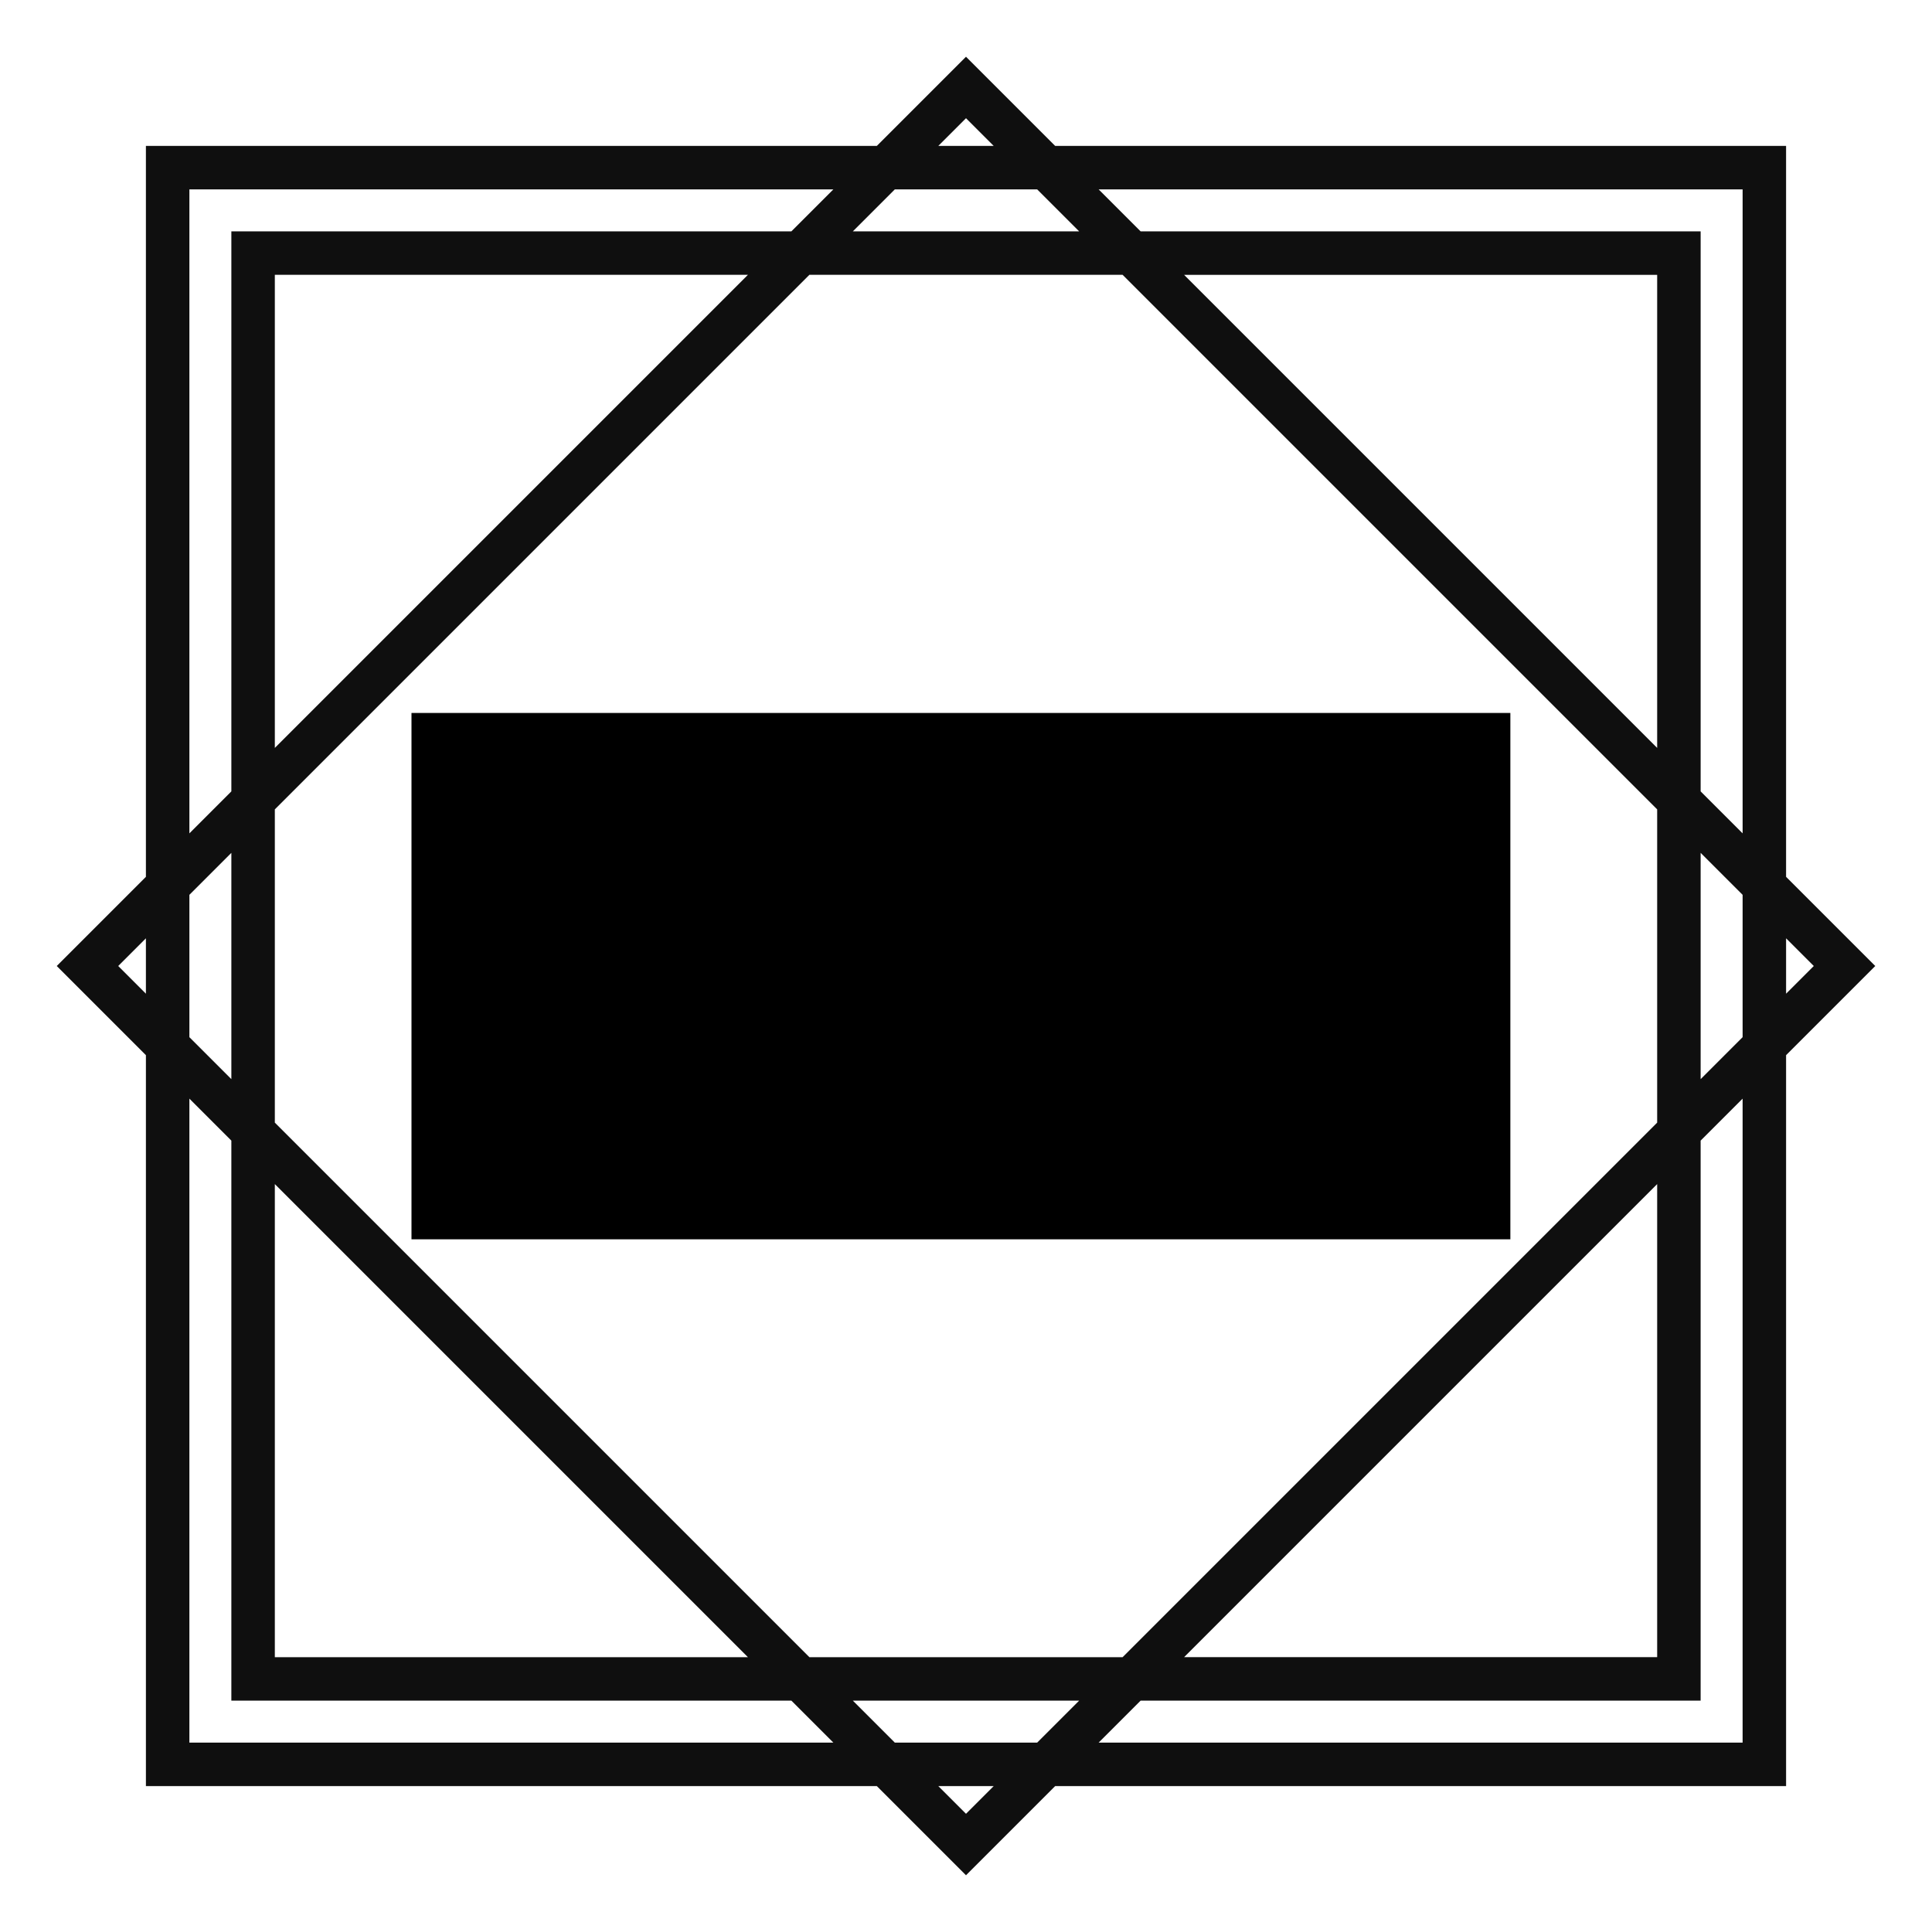
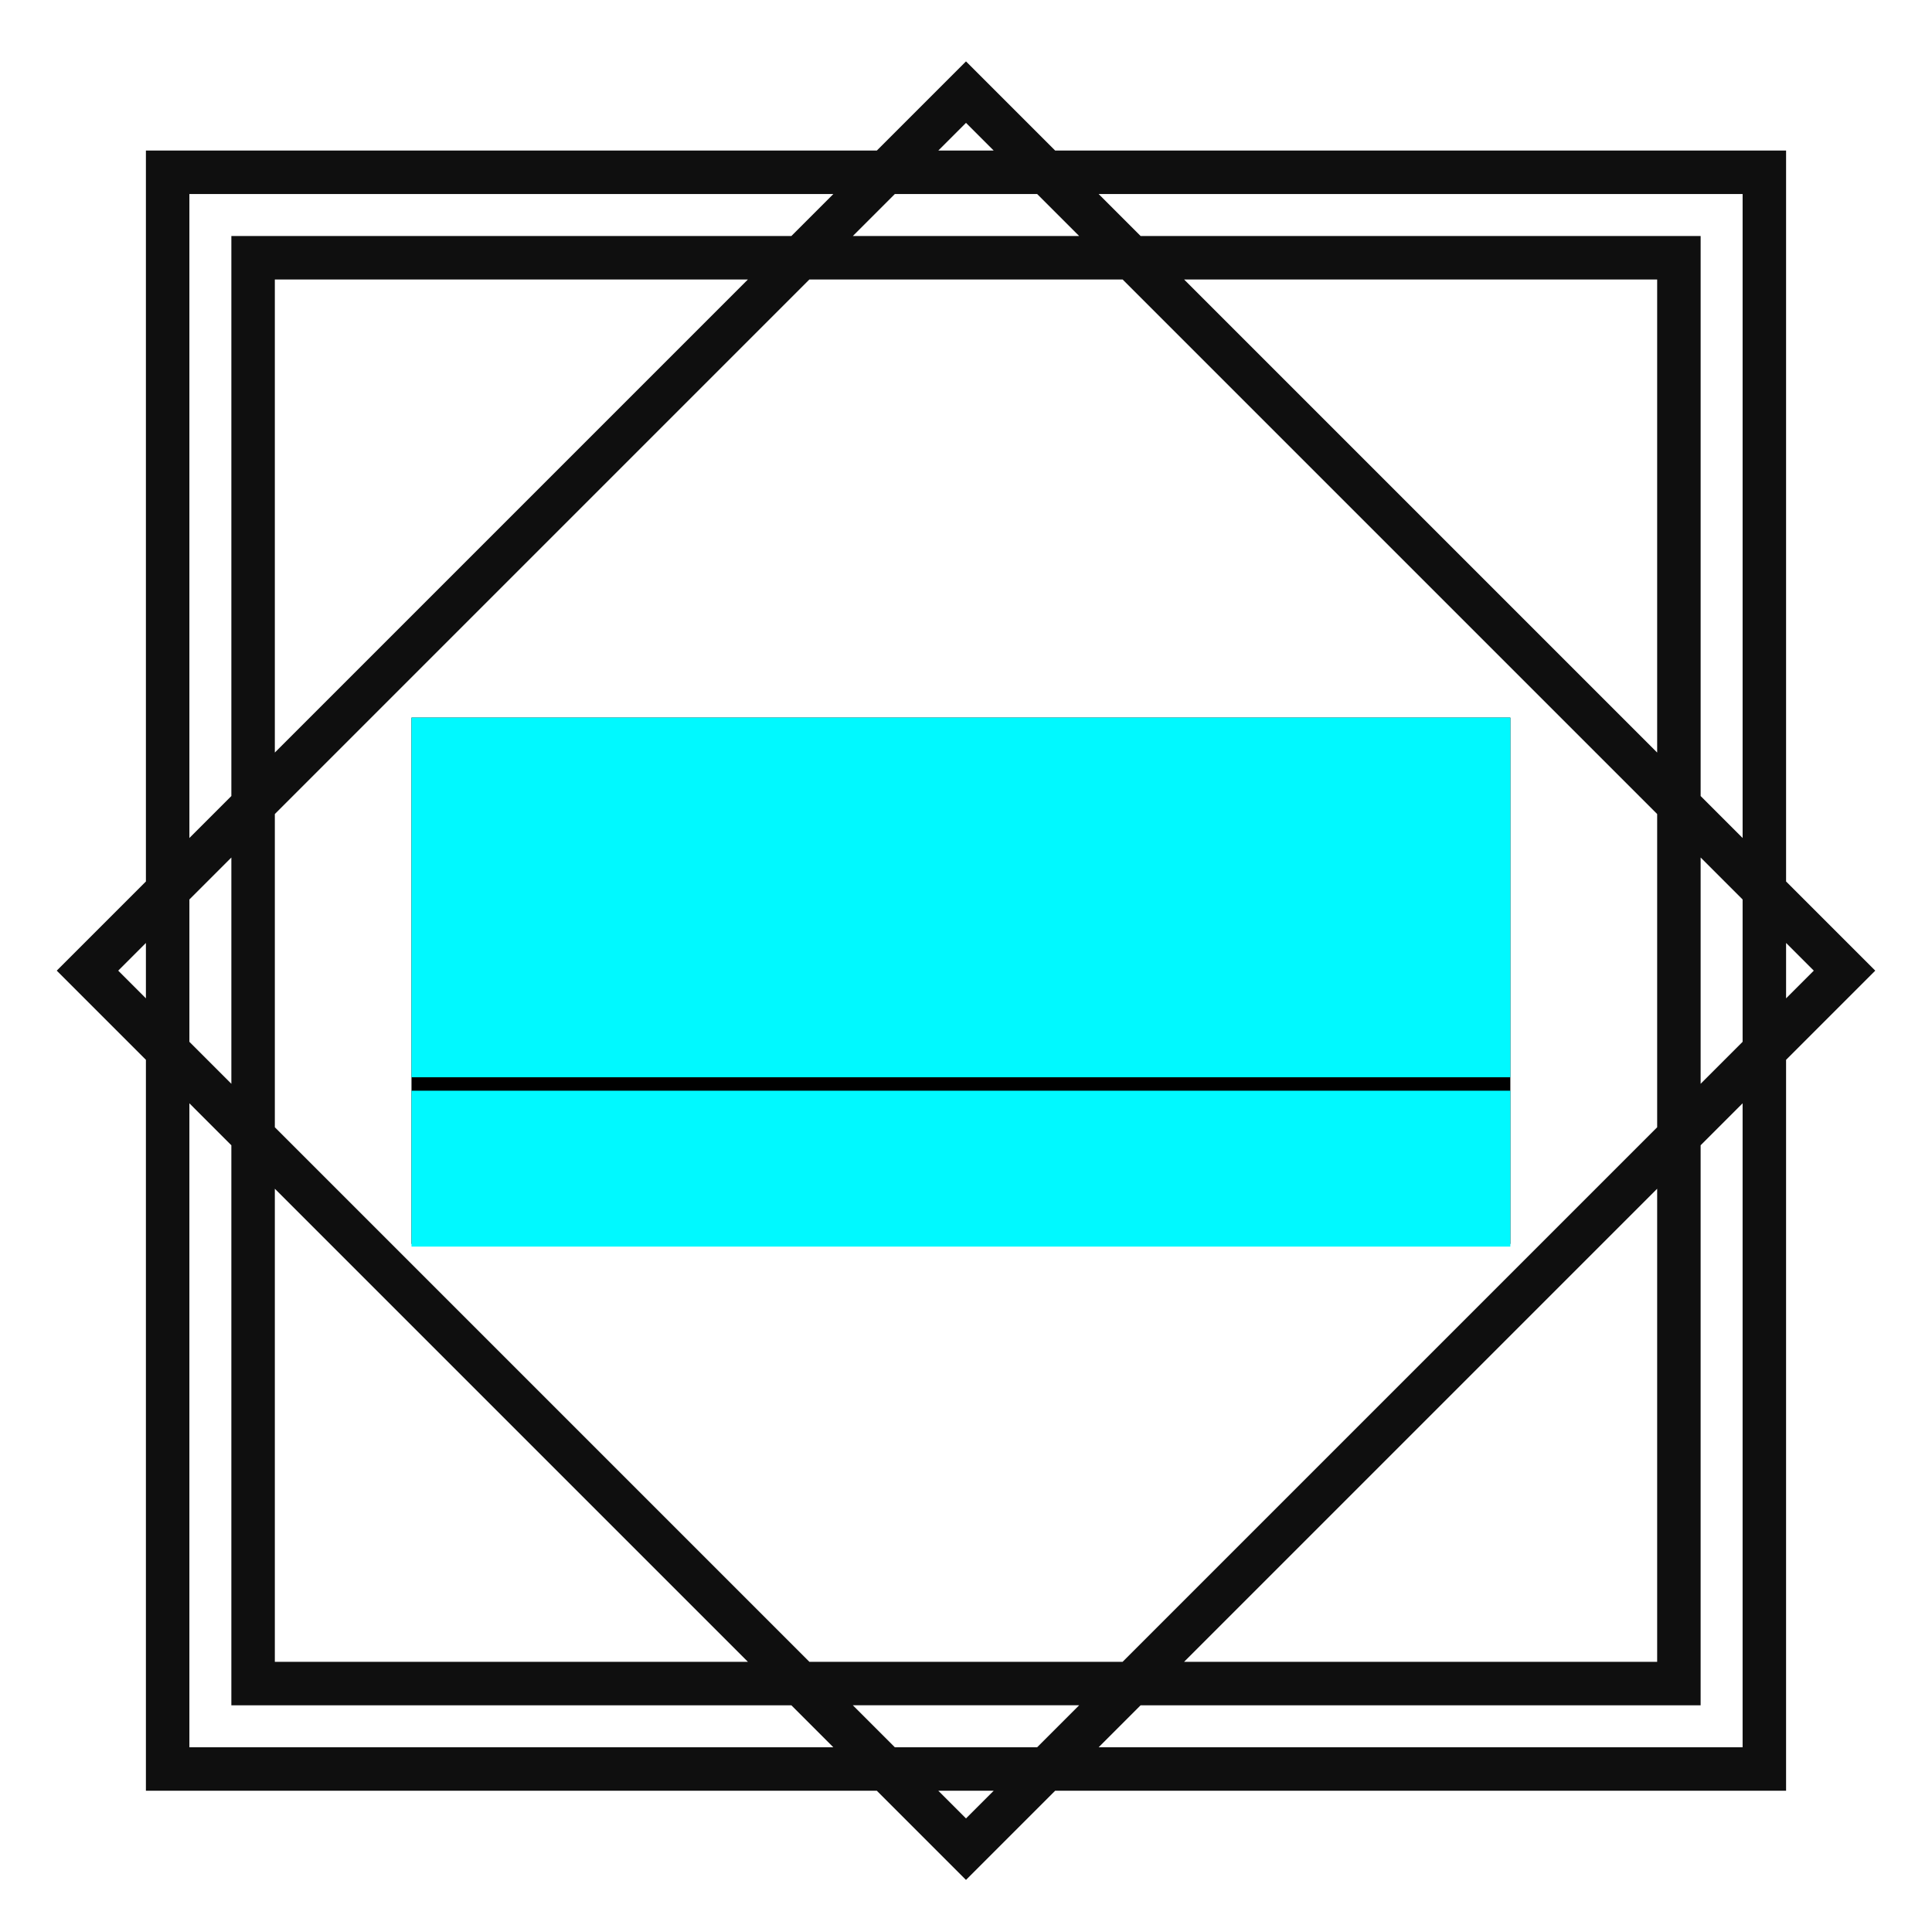
<svg xmlns="http://www.w3.org/2000/svg" version="1.1" x="0px" y="0px" viewBox="0 0 400 400" enable-background="new 0 0 400 400" xml:space="preserve">
  <g id="Shapes">
-     <path fill="#0F0F0F" d="M369.79,218.463L388.252,200l-18.463-18.463V30.21H218.462l-18.463-18.463   l-18.463,18.463H30.209v151.328L11.748,200l18.462,18.462v151.328h151.327l18.463,18.463l18.463-18.463   h151.327V218.463z M375.524,200l-5.734,5.734v-11.469L375.524,200z M232.425,343.099h-64.851   L56.901,232.425v-64.85L167.574,56.901h64.851l110.673,110.673v64.852L232.425,343.099z M343.098,245.154   v97.944h-97.944L343.098,245.154z M223.425,352.099l-8.691,8.691H185.265l-8.691-8.691H223.425z    M56.901,245.154l97.945,97.945H56.901V245.154z M47.901,223.425l-8.691-8.691v-29.467l8.691-8.691   V223.425z M56.901,154.846V56.901h97.945L56.901,154.846z M176.574,47.901l8.691-8.691h29.469   l8.691,8.691H176.574z M343.098,154.846l-97.944-97.944h97.944V154.846z M352.098,176.574l8.691,8.691   v29.469l-8.691,8.691V176.574z M360.79,39.21v133.327l-8.691-8.691V47.901H236.154l-8.691-8.691   H360.79z M200,24.476l5.734,5.734H194.265L200,24.476z M39.209,39.21h133.327l-8.691,8.691   H47.901v115.945l-8.691,8.692V39.21z M24.476,200l5.733-5.733v11.467L24.476,200z M39.209,360.79V227.462   l8.691,8.692v115.945H163.845l8.691,8.691H39.209z M200,375.524l-5.734-5.734h11.469   L200,375.524z M227.462,360.79l8.691-8.691h115.944V236.154l8.691-8.691v133.327H227.462z" />
+     <path fill="#0F0F0F" d="M369.79,219.426l18.463-18.463l-18.463-18.463V31.173H218.462l-18.463-18.463   l-18.463,18.463H30.209v151.328l-18.462,18.462l18.462,18.462v151.328h151.327l18.463,18.463   l18.463-18.463h151.327V219.426z M375.524,200.963l-5.734,5.734v-11.469L375.524,200.963z    M232.425,344.061h-64.851L56.901,233.388v-64.85L167.574,57.864h64.851l110.673,110.673v64.852   L232.425,344.061z M343.098,246.117v97.944h-97.944L343.098,246.117z M223.425,353.061l-8.691,8.691   H185.265l-8.691-8.691H223.425z M56.901,246.116l97.945,97.945H56.901V246.116z M47.901,224.388   l-8.691-8.691v-29.467l8.691-8.691V224.388z M56.901,155.809V57.864h97.945L56.901,155.809z    M176.574,48.864l8.691-8.691h29.469l8.691,8.691H176.574z M343.098,155.808l-97.944-97.944h97.944   V155.808z M352.098,177.537l8.691,8.691v29.469l-8.691,8.691V177.537z M360.79,40.173v133.327   l-8.691-8.691V48.864H236.154l-8.691-8.691H360.79z M200,25.438l5.734,5.734H194.265   L200,25.438z M39.209,40.173h133.327l-8.691,8.691H47.901v115.945l-8.691,8.692V40.173z    M24.476,200.963l5.733-5.733v11.467L24.476,200.963z M39.209,361.753V228.425l8.691,8.692v115.945   H163.845l8.691,8.691H39.209z M200,376.487l-5.734-5.734h11.469L200,376.487z M227.462,361.753   l8.691-8.691h115.944V237.117l8.691-8.691v133.327H227.462z" />
  </g>
  <g id="no-tagline">
-     <rect x="85.195" y="147.612" width="227.508" height="108.973" />
+     <rect x="85.195" y="148.575" width="227.508" height="108.973" />
+   </g>
+   <g id="tagline">
+     <g>
+       <rect x="85.195" y="148.575" fill="#00F9FF" width="227.508" height="74.456" />
+       <rect x="85.195" y="225.818" fill="#00F9FF" width="227.508" height="32.273" />
+     </g>
  </g>
</svg>
